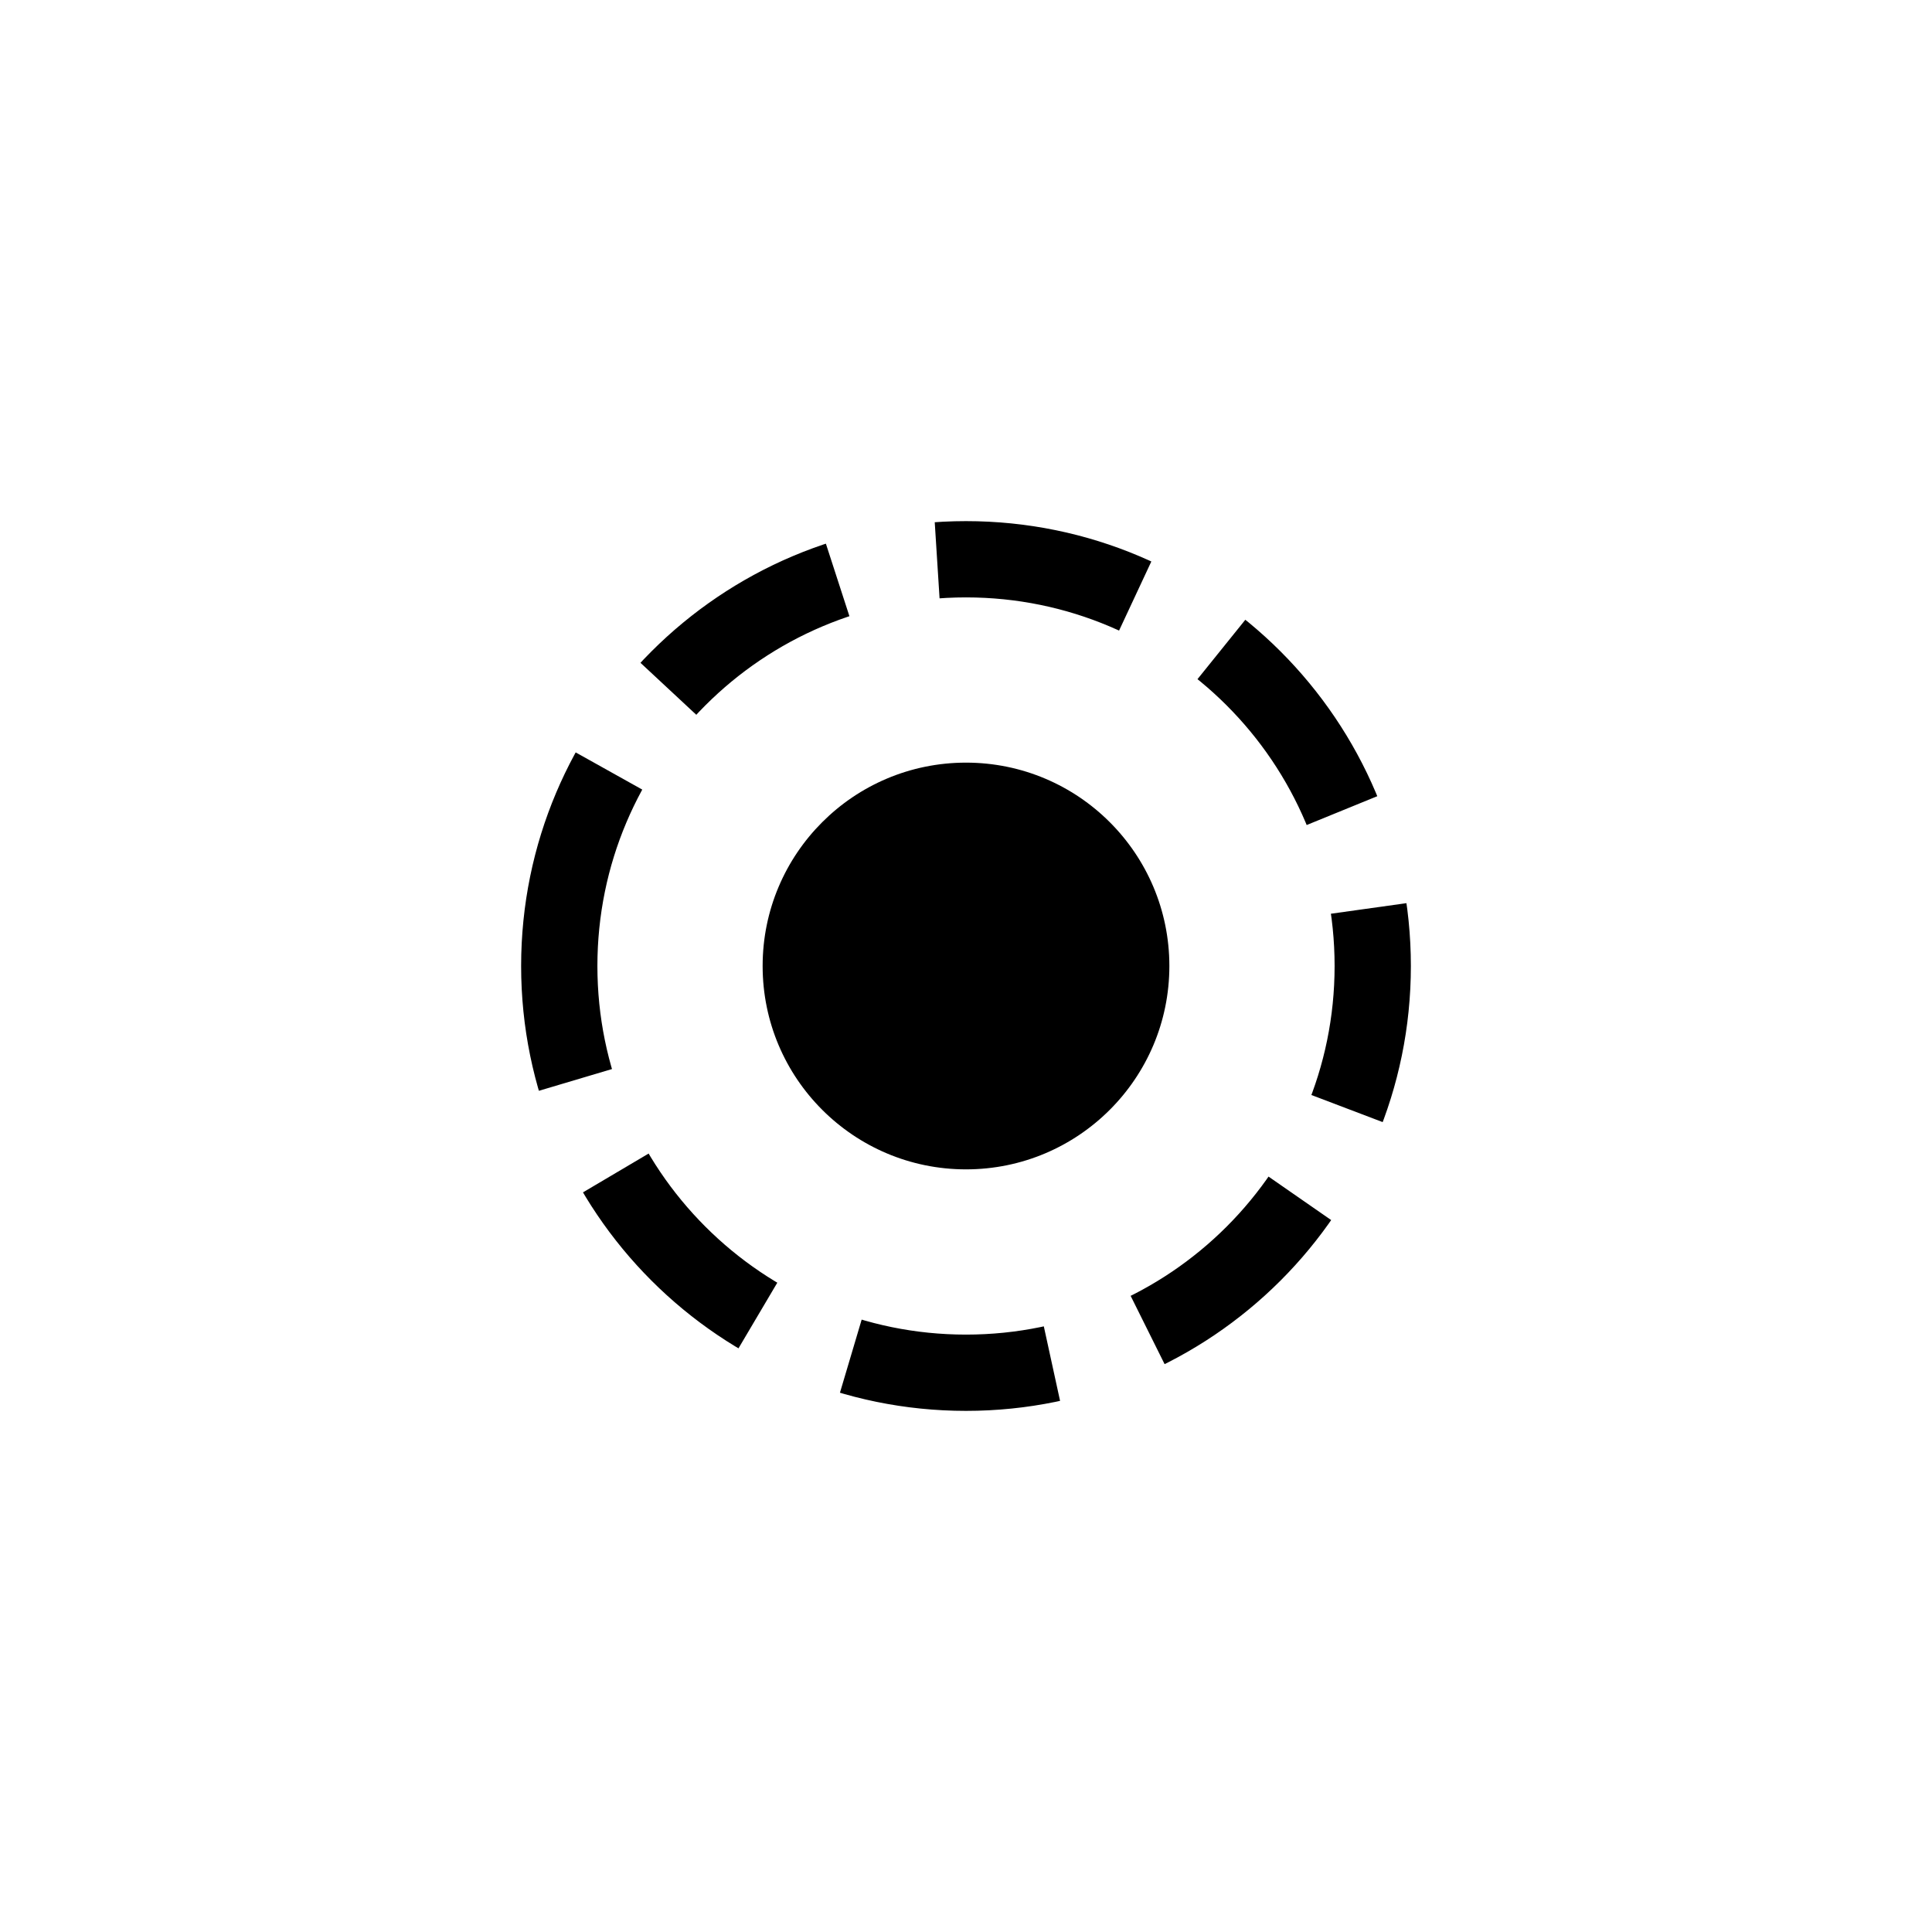
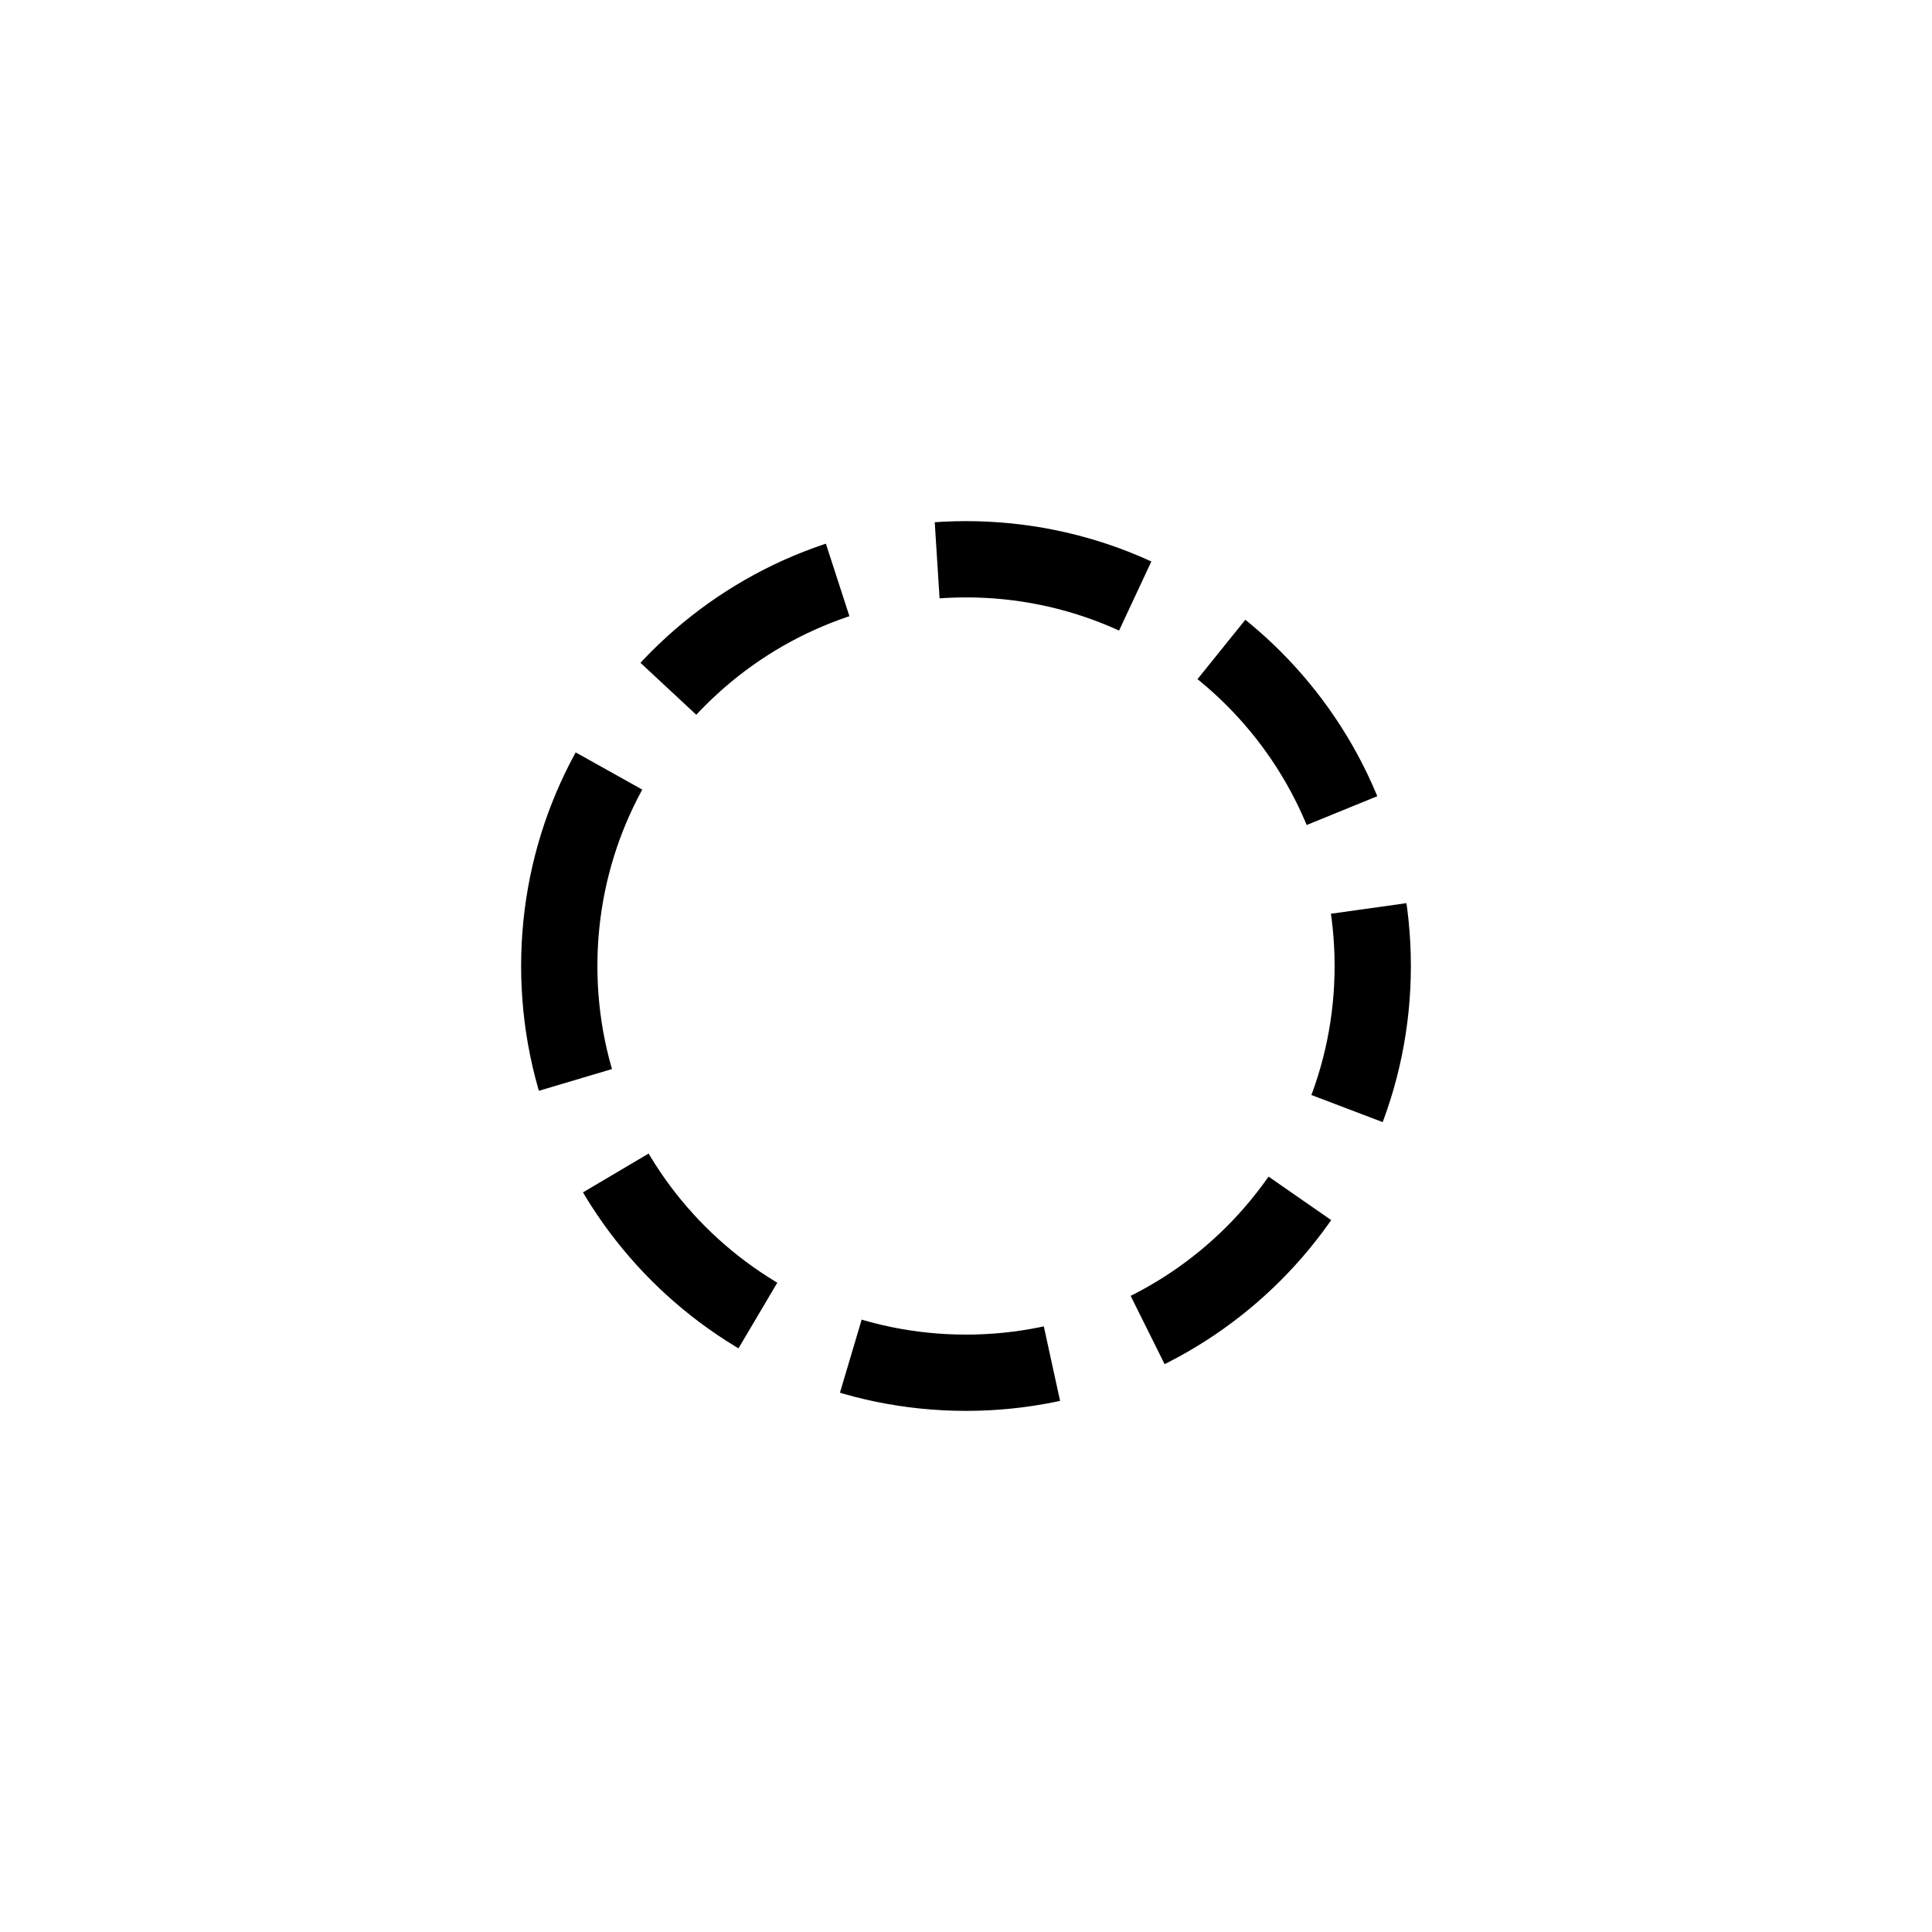
<svg xmlns="http://www.w3.org/2000/svg" width="38" height="38" viewBox="0 0 38 38" fill="none">
  <path d="M11 19C11 14.582 14.582 11 19 11V11C23.418 11 27 14.582 27 19V19C27 23.418 23.418 27 19 27V27C14.582 27 11 23.418 11 19V19Z" stroke="currentColor" stroke-width="1.5" stroke-dasharray="4 2" fill-opacity="0" />
-   <path d="M15 19C15 16.791 16.791 15 19 15V15C21.209 15 23 16.791 23 19V19C23 21.209 21.209 23 19 23V23C16.791 23 15 21.209 15 19V19Z" fill="currentColor" />
</svg>
